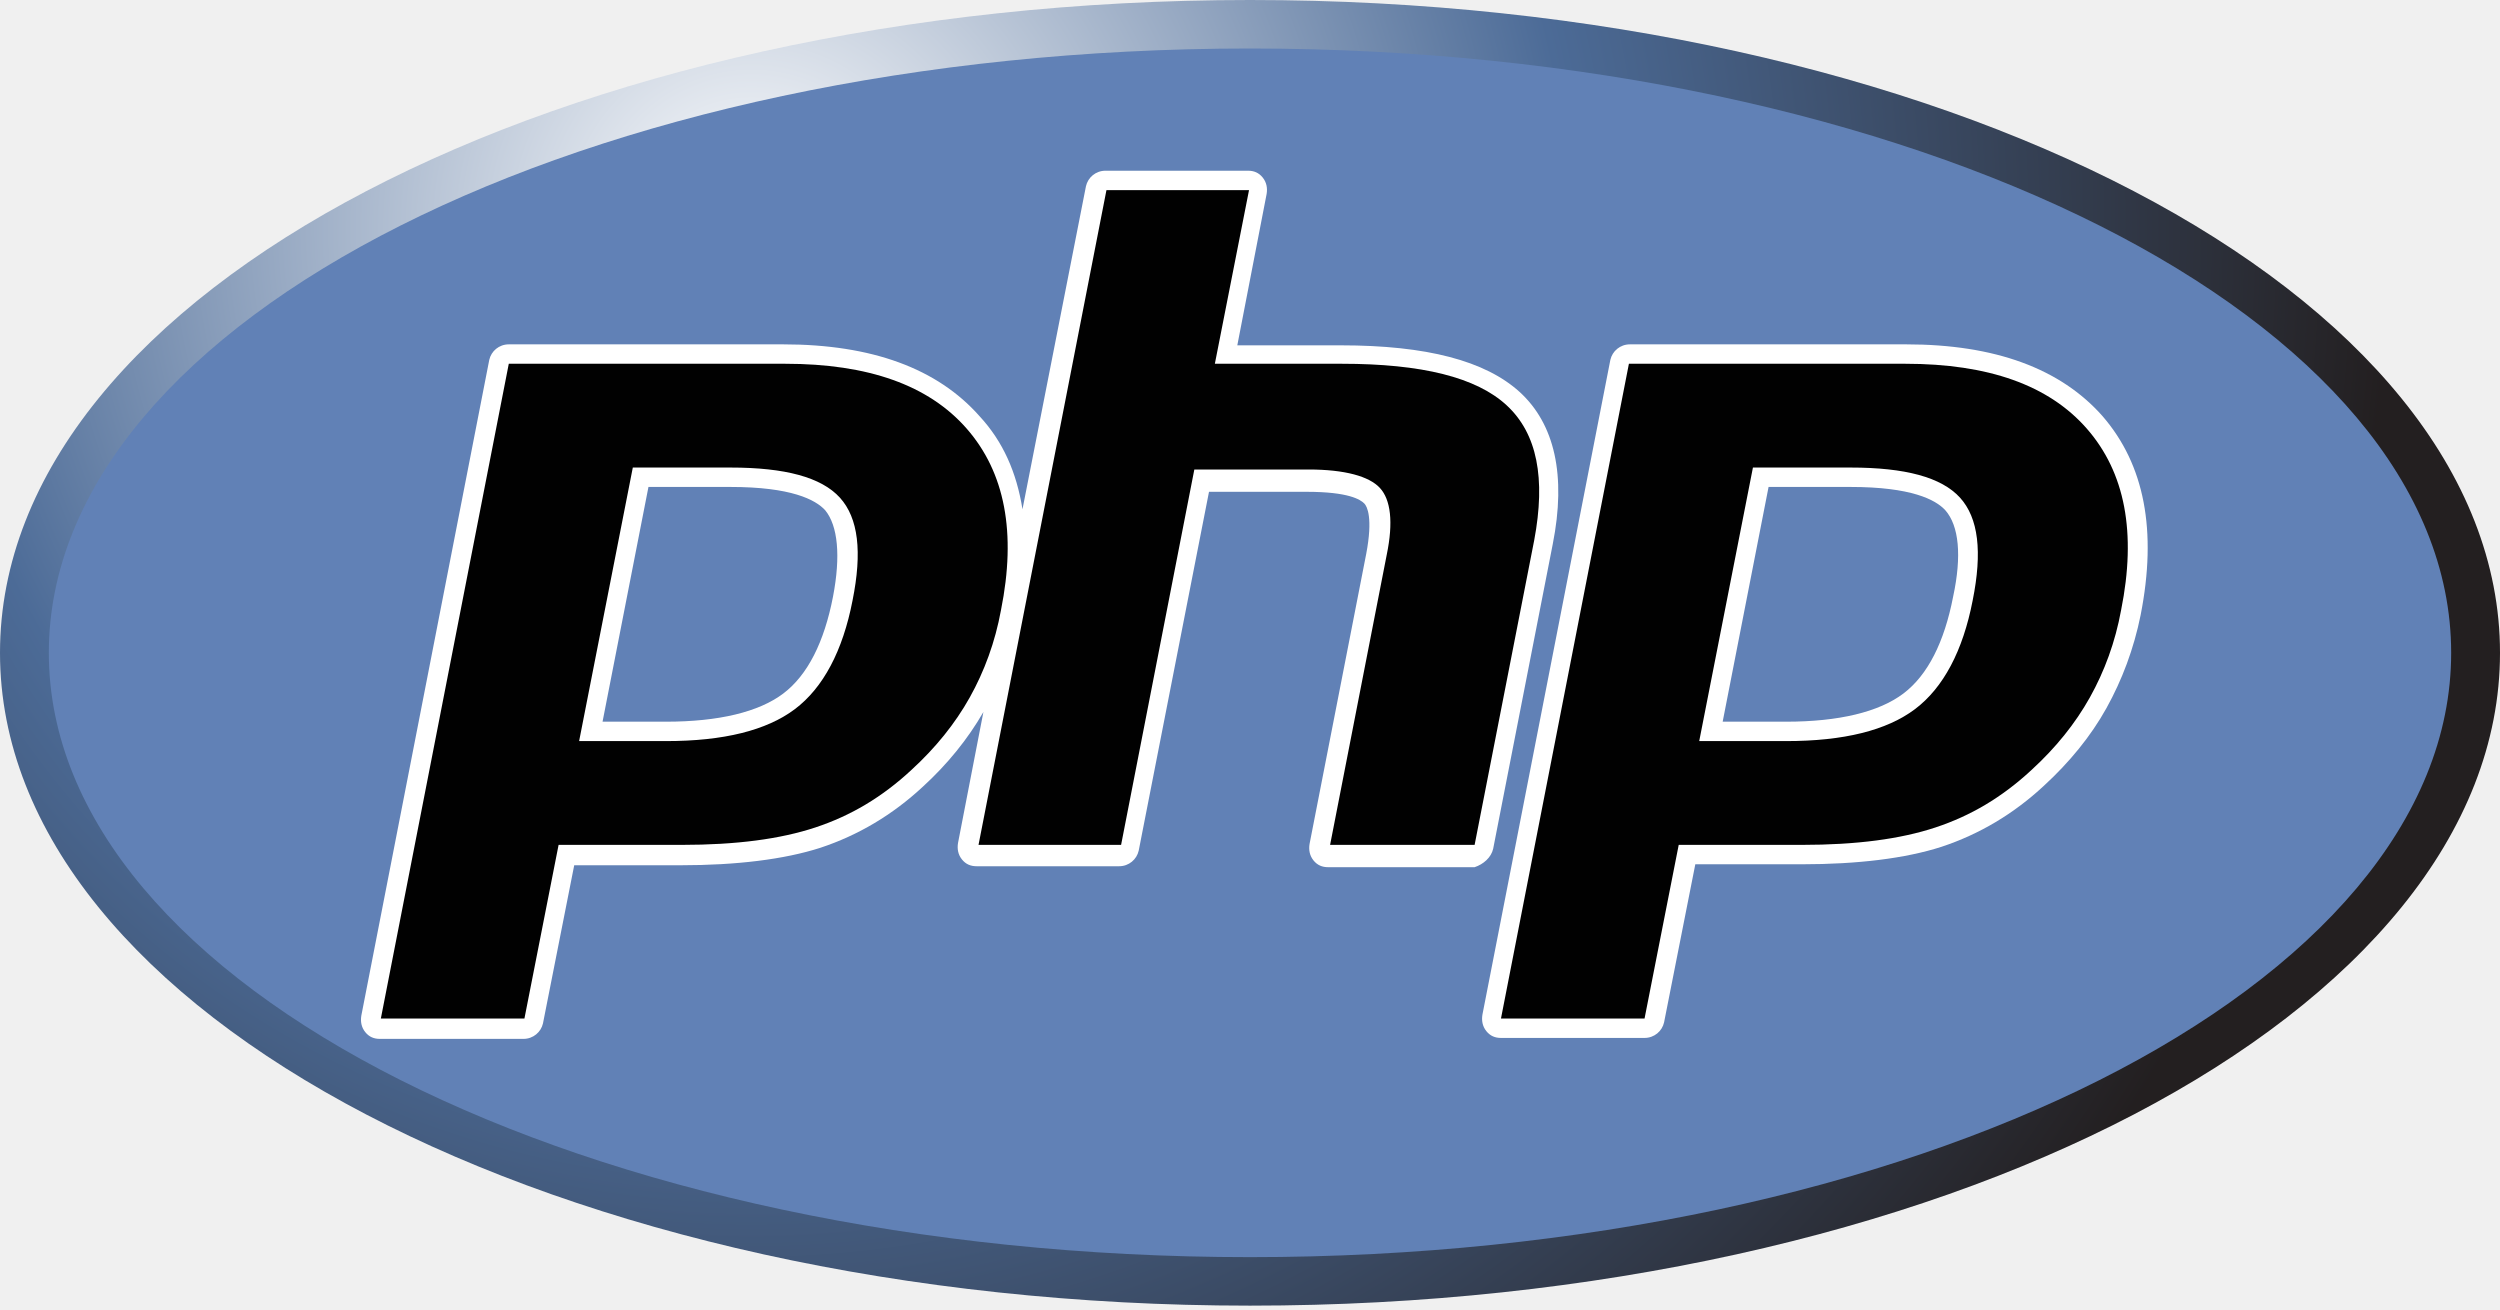
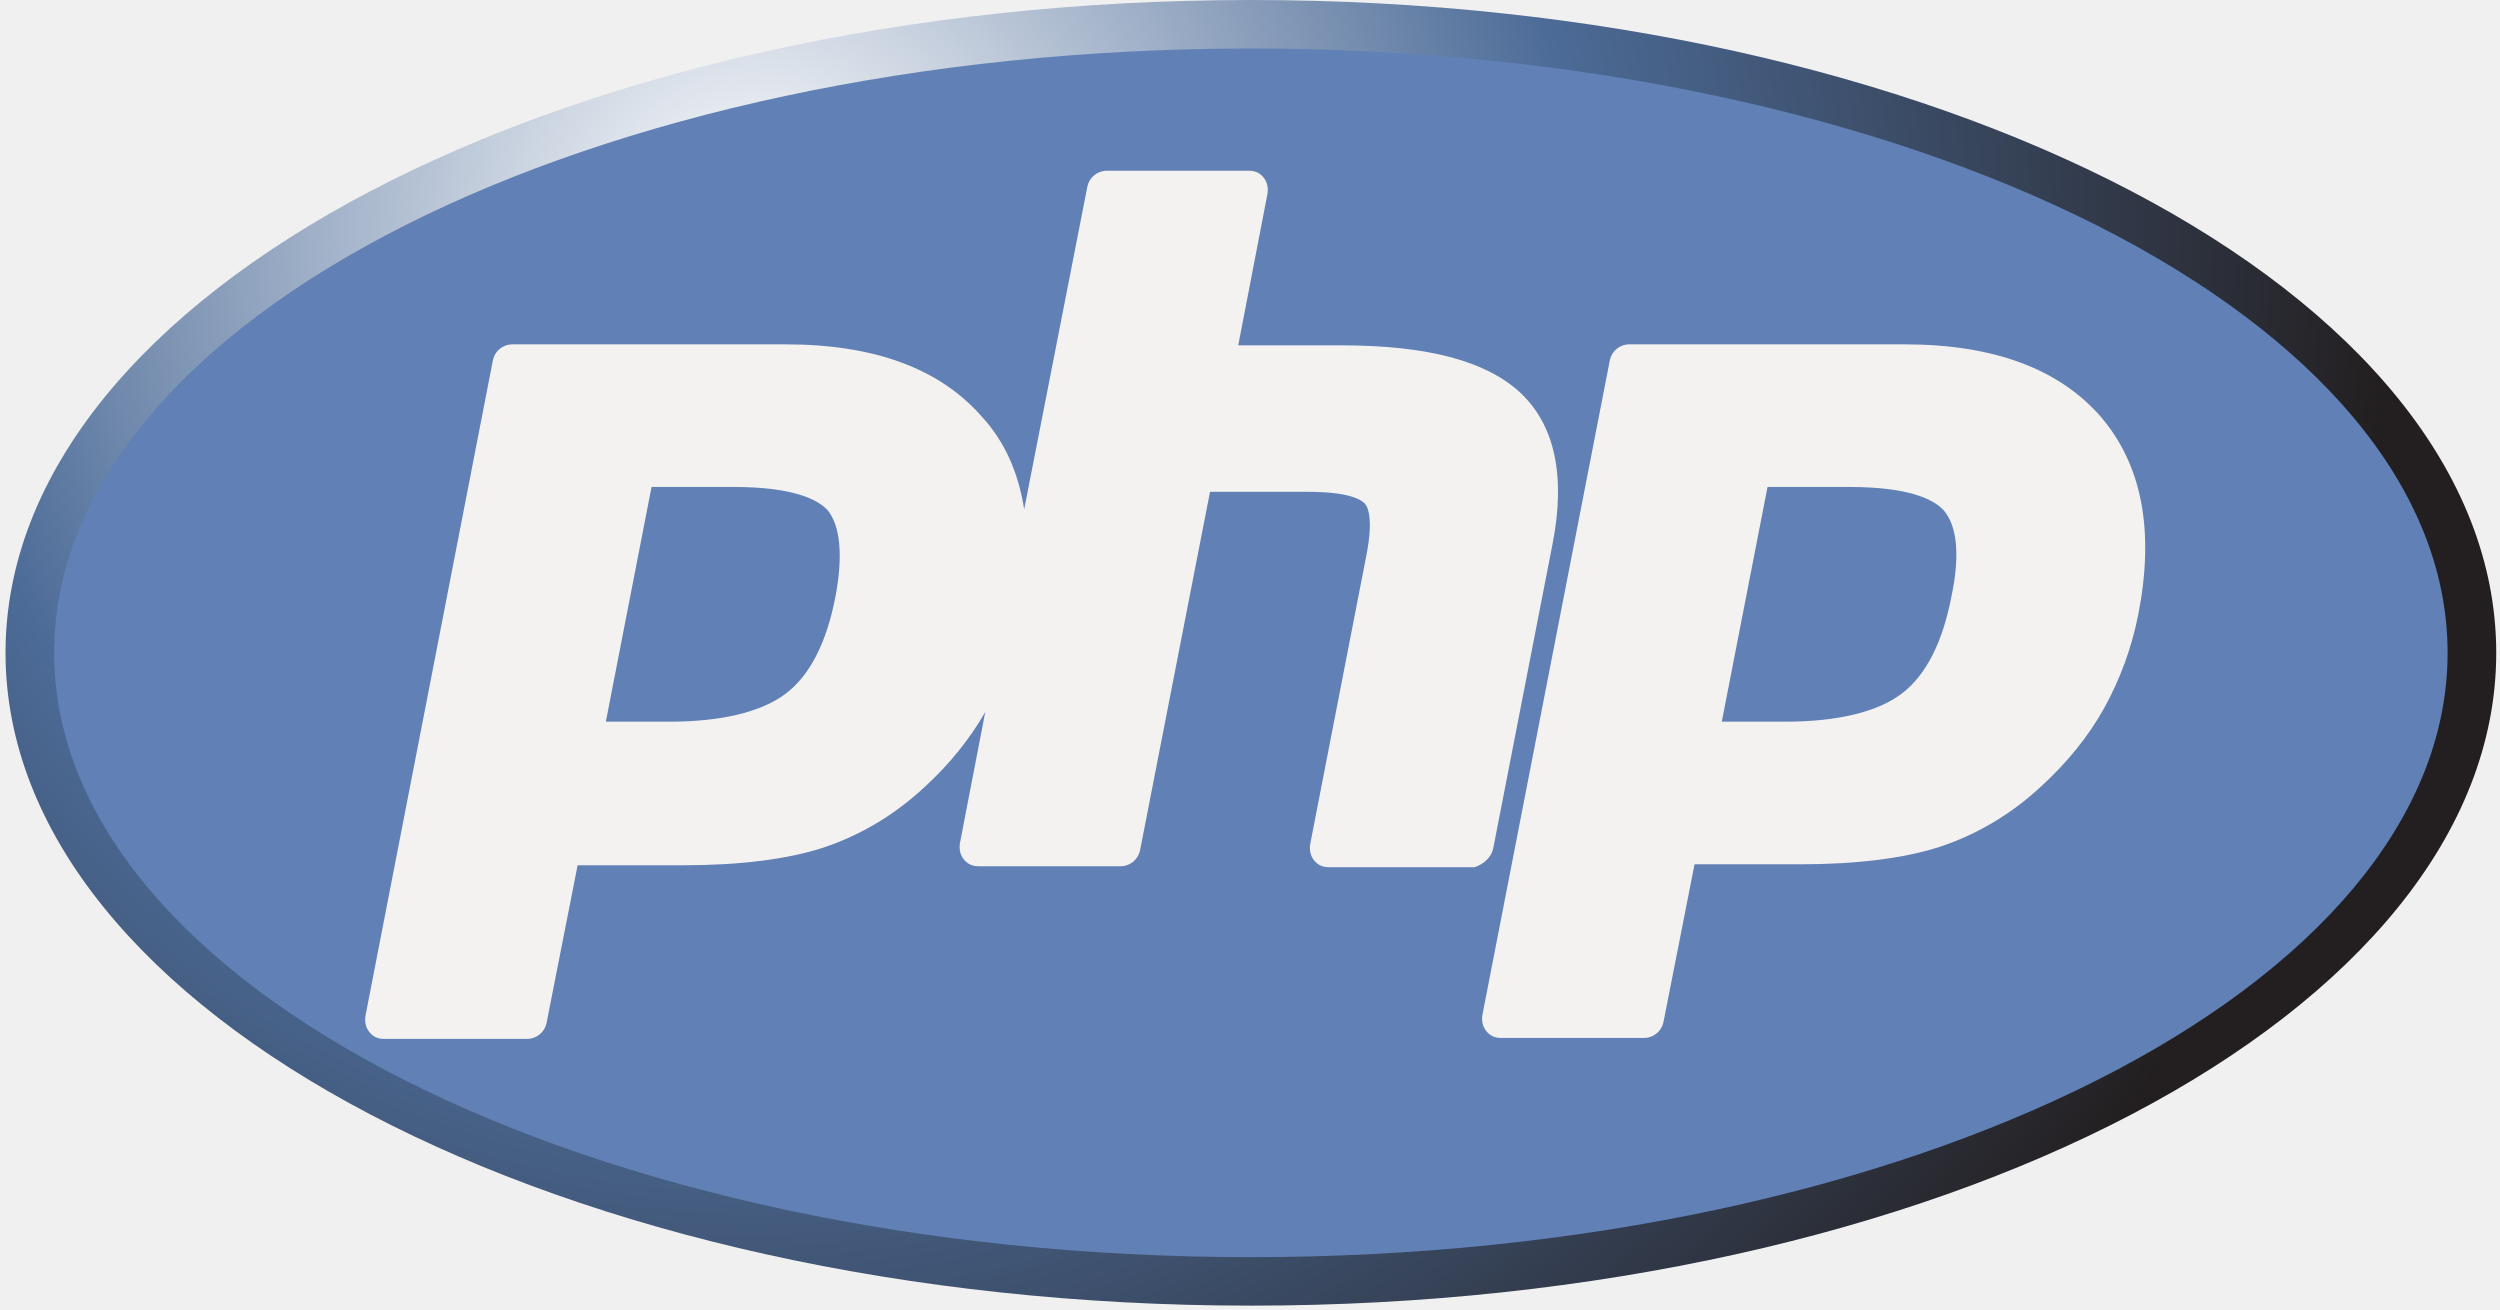
<svg xmlns="http://www.w3.org/2000/svg" width="105" height="55" viewBox="0 0 105 55" fill="none">
  <g clip-path="url(#clip0)">
-     <path d="M52.5 54.837C81.495 54.837 105 42.561 105 27.419C105 12.276 81.495 6.10352e-05 52.5 6.10352e-05C23.505 6.10352e-05 0 12.276 0 27.419C0 42.561 23.505 54.837 52.5 54.837Z" fill="url(#paint0_radial)" />
-     <path d="M52.5 52.8C80.363 52.8 102.949 41.436 102.949 27.419C102.949 13.401 80.363 2.037 52.5 2.037C24.638 2.037 2.051 13.401 2.051 27.419C2.051 41.436 24.638 52.8 52.5 52.8Z" fill="#6181B6" />
-     <path d="M62.713 35.648L65.215 22.856C65.789 19.963 65.297 17.804 63.821 16.459C62.385 15.156 59.924 14.504 56.315 14.504H51.967L53.198 8.148C53.239 7.904 53.198 7.659 53.033 7.456C52.869 7.252 52.664 7.17 52.418 7.17H46.43C46.02 7.17 45.692 7.456 45.61 7.822L42.944 21.389C42.698 19.841 42.123 18.537 41.139 17.478C39.375 15.482 36.627 14.463 32.895 14.463H21.369C20.959 14.463 20.631 14.748 20.549 15.115L15.176 42.656C15.135 42.9 15.176 43.145 15.34 43.348C15.504 43.552 15.709 43.633 15.955 43.633H21.985C22.395 43.633 22.723 43.348 22.805 42.982L24.117 36.341H28.588C30.926 36.341 32.936 36.096 34.453 35.608C36.053 35.078 37.489 34.222 38.76 33.041C39.785 32.104 40.647 31.044 41.303 29.904L40.237 35.404C40.196 35.648 40.237 35.893 40.401 36.096C40.565 36.3 40.77 36.382 41.016 36.382H47.004C47.414 36.382 47.742 36.096 47.825 35.73L50.778 20.656H54.879C56.643 20.656 57.135 20.982 57.299 21.145C57.422 21.267 57.668 21.756 57.381 23.263L55.002 35.444C54.961 35.689 55.002 35.933 55.166 36.137C55.33 36.341 55.535 36.422 55.782 36.422H61.934C62.303 36.3 62.631 36.015 62.713 35.648ZM34.987 25.056C34.617 26.971 33.92 28.356 32.895 29.13C31.869 29.904 30.188 30.311 27.973 30.311H25.307L27.235 20.452H30.68C33.223 20.452 34.248 20.982 34.658 21.43C35.192 22.082 35.315 23.345 34.987 25.056Z" fill="white" />
-     <path d="M88.307 17.478C86.543 15.482 83.795 14.463 80.063 14.463H68.455C68.045 14.463 67.717 14.748 67.635 15.115L62.262 42.615C62.221 42.859 62.262 43.104 62.426 43.307C62.59 43.511 62.795 43.593 63.041 43.593H69.071C69.481 43.593 69.809 43.307 69.891 42.941L71.203 36.3H75.674C78.012 36.3 80.022 36.056 81.539 35.567C83.139 35.037 84.575 34.182 85.846 33C86.912 32.022 87.815 30.922 88.471 29.741C89.127 28.559 89.619 27.256 89.907 25.83C90.604 22.285 90.071 19.515 88.307 17.478ZM82.032 25.056C81.662 26.971 80.965 28.356 79.94 29.13C78.914 29.904 77.233 30.311 75.018 30.311H72.352L74.28 20.452H77.725C80.268 20.452 81.293 20.982 81.703 21.43C82.278 22.082 82.401 23.345 82.032 25.056Z" fill="white" />
-     <path d="M30.68 19.637C32.977 19.637 34.494 20.044 35.274 20.9C36.053 21.756 36.217 23.181 35.807 25.219C35.397 27.337 34.576 28.885 33.387 29.782C32.197 30.678 30.393 31.126 27.973 31.126H24.323L26.578 19.637H30.68ZM15.996 42.778H22.026L23.461 35.485H28.629C30.926 35.485 32.772 35.241 34.248 34.752C35.725 34.263 37.037 33.489 38.268 32.348C39.293 31.411 40.114 30.393 40.729 29.293C41.344 28.193 41.795 26.97 42.041 25.626C42.697 22.367 42.205 19.841 40.606 18.008C39.006 16.174 36.463 15.278 32.977 15.278H21.369L15.996 42.778Z" fill="#010101" />
-     <path d="M46.471 7.985H52.459L51.024 15.278H56.356C59.719 15.278 62.016 15.848 63.287 17.03C64.559 18.211 64.928 20.085 64.436 22.693L61.934 35.485H55.864L58.242 23.304C58.529 21.919 58.407 20.982 57.955 20.493C57.504 20.004 56.479 19.719 54.961 19.719H50.162L47.086 35.485H41.098L46.471 7.985Z" fill="#010101" />
-     <path d="M77.725 19.637C80.022 19.637 81.539 20.044 82.319 20.9C83.098 21.756 83.262 23.181 82.852 25.219C82.442 27.337 81.621 28.885 80.432 29.782C79.242 30.678 77.438 31.126 75.018 31.126H71.367L73.623 19.637H77.725ZM63.041 42.778H69.071L70.506 35.485H75.674C77.971 35.485 79.817 35.241 81.293 34.752C82.77 34.263 84.082 33.489 85.313 32.348C86.338 31.411 87.159 30.393 87.774 29.293C88.389 28.193 88.84 26.97 89.086 25.626C89.742 22.367 89.25 19.841 87.651 18.008C86.051 16.174 83.508 15.278 80.022 15.278H68.414L63.041 42.778Z" fill="#010101" />
+     <path d="M52.537 54.837C81.424 54.837 104.842 42.562 104.842 27.419C104.842 12.276 81.424 0 52.537 0C23.65 0 0.232 12.276 0.232 27.419C0.232 42.562 23.65 54.837 52.537 54.837Z" fill="url(#paint0_radial)" />
+     <path d="M52.537 52.8C80.296 52.8 102.799 41.436 102.799 27.419C102.799 13.401 80.296 2.037 52.537 2.037C24.778 2.037 2.275 13.401 2.275 27.419C2.275 41.436 24.778 52.8 52.537 52.8Z" fill="#6181B6" />
+     <path d="M62.712 35.648L65.205 22.856C65.777 19.963 65.286 17.804 63.815 16.459C62.385 15.156 59.933 14.504 56.337 14.504H52.006L53.232 8.148C53.273 7.904 53.232 7.659 53.068 7.456C52.905 7.252 52.701 7.171 52.455 7.171H46.489C46.081 7.171 45.754 7.456 45.672 7.822L43.016 21.389C42.771 19.841 42.199 18.537 41.218 17.478C39.461 15.482 36.723 14.463 33.005 14.463H21.522C21.113 14.463 20.786 14.748 20.705 15.115L15.351 42.656C15.311 42.9 15.351 43.145 15.515 43.348C15.678 43.552 15.883 43.633 16.128 43.633H22.135C22.544 43.633 22.87 43.348 22.952 42.982L24.26 36.341H28.714C31.043 36.341 33.045 36.096 34.557 35.608C36.151 35.078 37.581 34.222 38.848 33.041C39.87 32.104 40.728 31.045 41.381 29.904L40.319 35.404C40.278 35.648 40.319 35.893 40.482 36.096C40.646 36.3 40.85 36.382 41.095 36.382H47.061C47.47 36.382 47.797 36.096 47.879 35.73L50.821 20.656H54.907C56.664 20.656 57.155 20.982 57.318 21.145C57.441 21.267 57.686 21.756 57.4 23.263L55.03 35.445C54.989 35.689 55.03 35.934 55.193 36.137C55.357 36.341 55.561 36.422 55.806 36.422H61.936C62.303 36.3 62.63 36.015 62.712 35.648ZM35.089 25.056C34.721 26.971 34.026 28.356 33.005 29.13C31.983 29.904 30.308 30.311 28.101 30.311H25.445L27.365 20.452H30.798C33.331 20.452 34.353 20.982 34.762 21.43C35.293 22.082 35.415 23.345 35.089 25.056Z" fill="#F3F2F0" />
+     <path d="M88.211 17.478C86.454 15.482 83.716 14.463 79.997 14.463H68.433C68.024 14.463 67.697 14.748 67.616 15.115L62.263 42.615C62.222 42.859 62.263 43.104 62.426 43.308C62.589 43.511 62.794 43.593 63.039 43.593H69.046C69.454 43.593 69.781 43.308 69.863 42.941L71.171 36.3H75.625C77.954 36.3 79.956 36.056 81.468 35.567C83.062 35.037 84.492 34.182 85.759 33C86.821 32.022 87.72 30.922 88.374 29.741C89.028 28.559 89.518 27.256 89.804 25.83C90.499 22.285 89.968 19.515 88.211 17.478ZM81.959 25.056C81.591 26.971 80.896 28.356 79.875 29.13C78.853 29.904 77.178 30.311 74.971 30.311H72.315L74.236 20.452H77.668C80.201 20.452 81.223 20.982 81.632 21.43C82.204 22.082 82.326 23.345 81.959 25.056Z" fill="#F3F2F0" />
+     <path d="M30.798 19.637C33.086 19.637 34.598 20.045 35.374 20.9C36.151 21.756 36.314 23.182 35.906 25.219C35.497 27.337 34.68 28.885 33.495 29.782C32.31 30.678 30.512 31.126 28.101 31.126H24.464L26.711 19.637H30.798ZM16.169 42.778H22.176L23.606 35.485H28.755C31.043 35.485 32.882 35.241 34.353 34.752C35.824 34.263 37.132 33.489 38.358 32.348C39.379 31.411 40.196 30.393 40.809 29.293C41.422 28.193 41.872 26.971 42.117 25.626C42.771 22.367 42.28 19.841 40.687 18.008C39.093 16.174 36.559 15.278 33.086 15.278H21.522L16.169 42.778Z" fill="#F3F2F0" />
+     <path d="M46.53 7.985H52.496L51.066 15.278H56.378C59.729 15.278 62.017 15.848 63.284 17.03C64.551 18.211 64.919 20.085 64.428 22.693L61.935 35.485H55.888L58.258 23.304C58.544 21.919 58.421 20.982 57.972 20.493C57.522 20.004 56.501 19.719 54.989 19.719H50.208L47.143 35.485H41.177L46.53 7.985Z" fill="#F3F2F0" />
+     <path d="M77.668 19.637C79.956 19.637 81.468 20.045 82.245 20.9C83.021 21.756 83.184 23.182 82.776 25.219C82.367 27.337 81.55 28.885 80.365 29.782C79.18 30.678 77.382 31.126 74.971 31.126H71.334L73.582 19.637H77.668ZM63.039 42.778H69.046L70.476 35.485H75.625C77.913 35.485 79.752 35.241 81.223 34.752C82.694 34.263 84.002 33.489 85.228 32.348C86.249 31.411 87.066 30.393 87.679 29.293C88.292 28.193 88.742 26.971 88.987 25.626C89.641 22.367 89.15 19.841 87.557 18.008C85.963 16.174 83.43 15.278 79.956 15.278H68.392L63.039 42.778Z" fill="#F3F2F0" />
  </g>
  <defs>
-     <radialGradient id="paint0_radial" cx="0" cy="0" r="1" gradientUnits="userSpaceOnUse" gradientTransform="translate(31.5215 9.64246) scale(68.9453 68.4832)">
+     <radialGradient id="paint0_radial" cx="0" cy="0" r="1" gradientUnits="userSpaceOnUse" gradientTransform="translate(31.6362 9.64252) scale(68.6892 68.4832)">
      <stop stop-color="white" />
      <stop offset="0.5" stop-color="#4C6B97" />
      <stop offset="1" stop-color="#231F20" />
    </radialGradient>
    <clipPath id="clip0">
-       <rect width="105" height="55" fill="white" transform="translate(0.000244141)" />
+       <rect width="104.61" height="55" fill="white" transform="translate(0.232056 0.00012207)" />
    </clipPath>
  </defs>
</svg>
